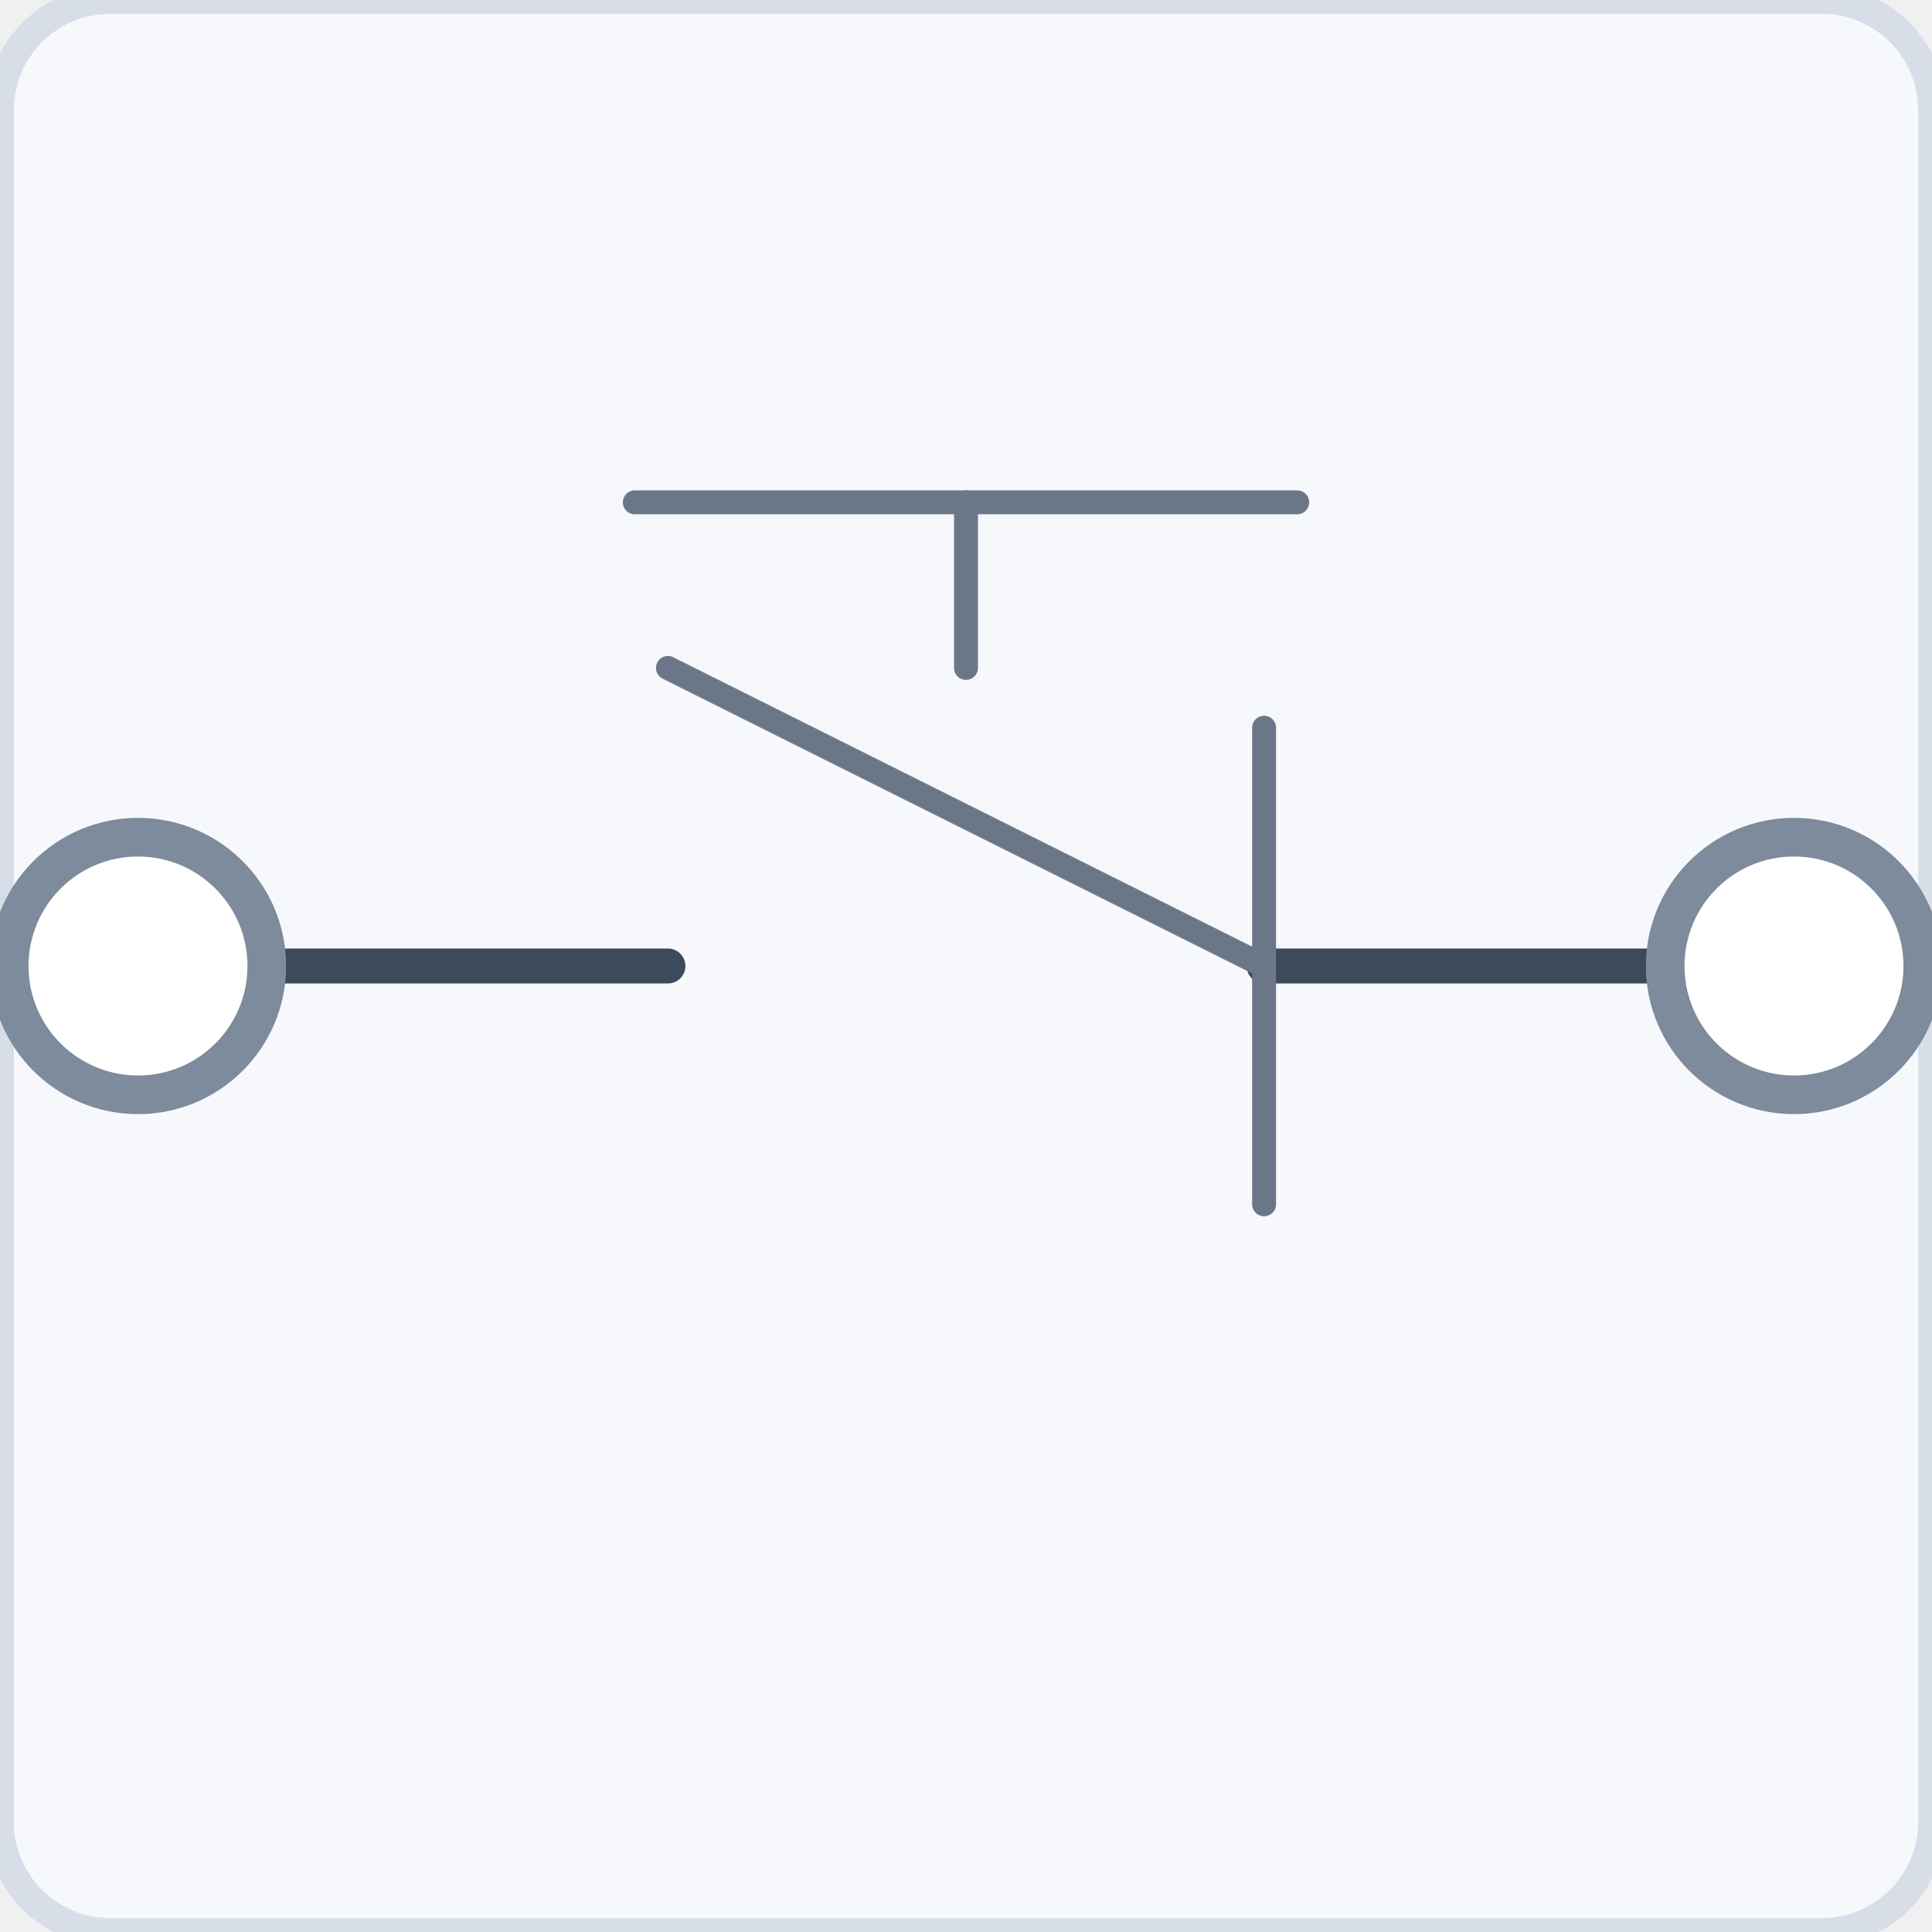
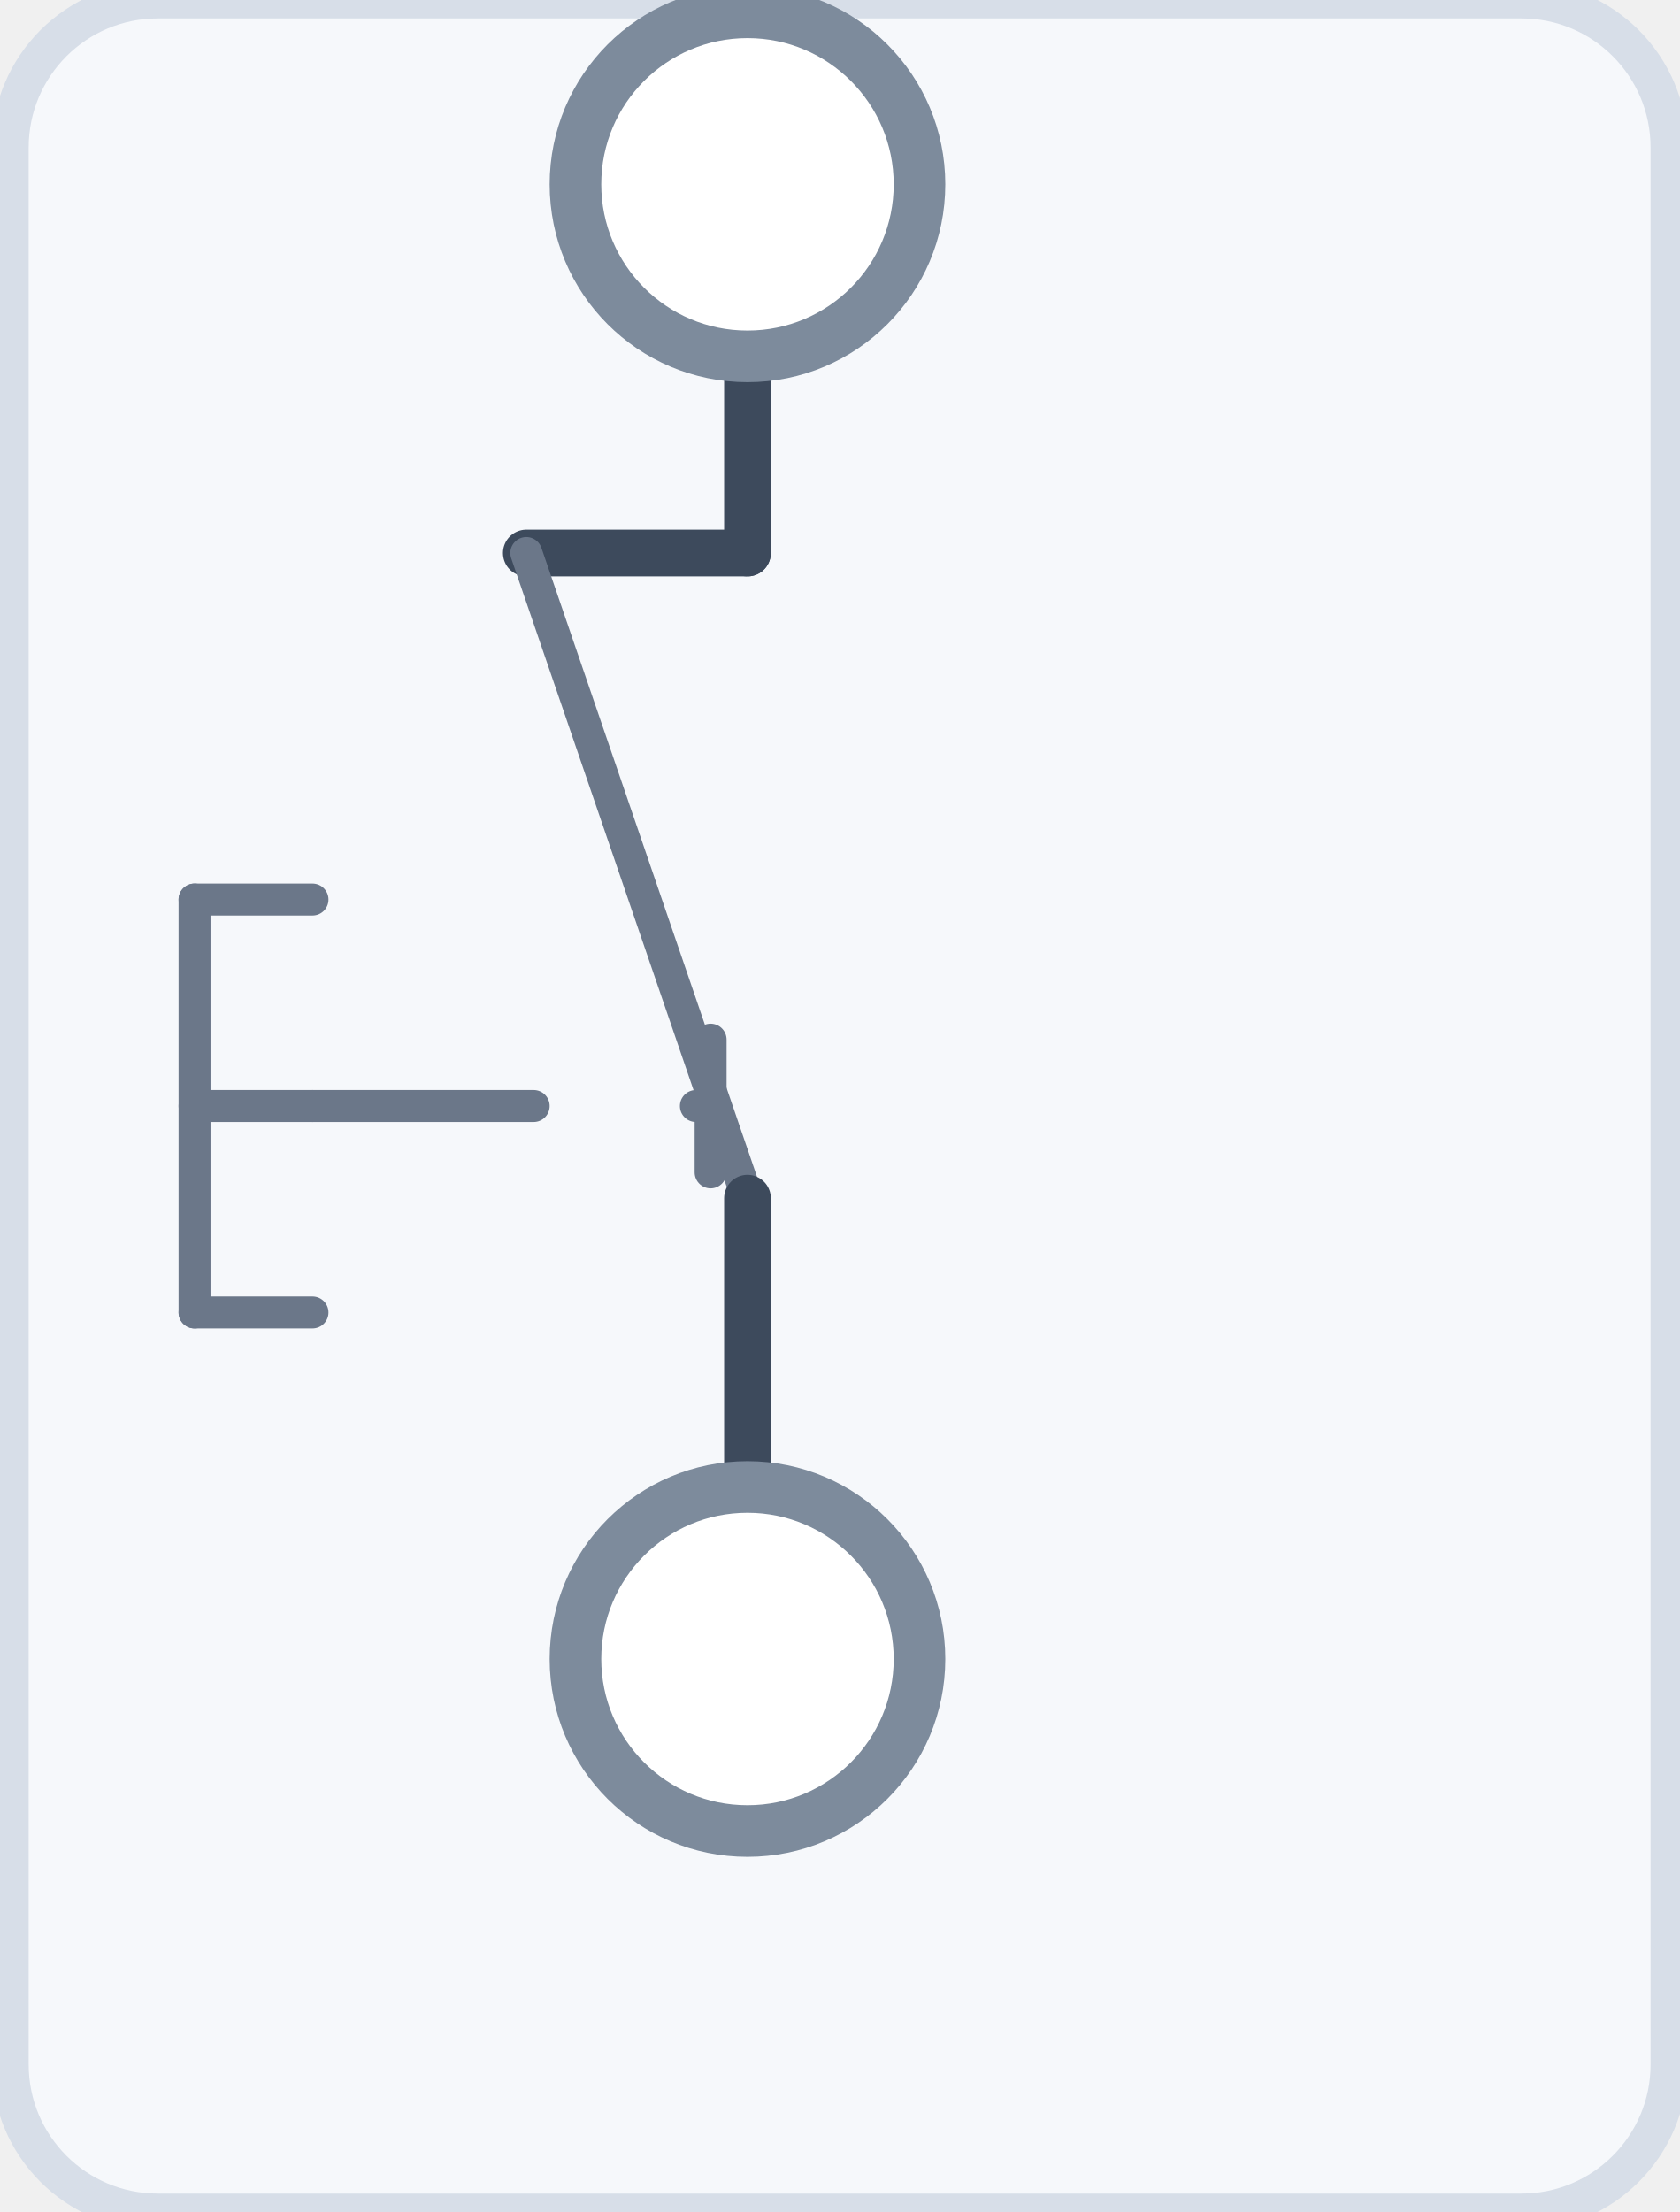
- <svg xmlns="http://www.w3.org/2000/svg" width="63" height="63" viewBox="-1.5 -1.5 21 21" role="img">
-   <rect x="-1.5" y="-1.5" width="21" height="21" rx="1.2" fill="#f6f8fb" stroke="#d7dee8" stroke-width="0.3" />
-   <path d="M0 9L5.76 9" stroke="#3d4a5c" stroke-width="0.38" fill="none" stroke-linecap="round" stroke-linejoin="round" />
-   <path d="M12.24 9L18 9" stroke="#3d4a5c" stroke-width="0.38" fill="none" stroke-linecap="round" stroke-linejoin="round" />
-   <path d="M5.76 5.76L12.24 9" stroke="#6b7789" stroke-width="0.26" fill="none" stroke-linecap="round" stroke-linejoin="round" />
-   <path d="M12.24 6.41L12.24 11.59" stroke="#6b7789" stroke-width="0.26" fill="none" stroke-linecap="round" stroke-linejoin="round" />
-   <path d="M9 5.76L9 3.96" stroke="#6b7789" stroke-width="0.26" fill="none" stroke-linecap="round" stroke-linejoin="round" />
-   <path d="M5.4 3.96L12.6 3.96" stroke="#6b7789" stroke-width="0.26" fill="none" stroke-linecap="round" stroke-linejoin="round" />
-   <circle cx="0" cy="9" r="1.4" fill="#ffffff" stroke="#7d8b9c" stroke-width="0.42" />
-   <circle cx="18" cy="9" r="1.4" fill="#ffffff" stroke="#7d8b9c" stroke-width="0.42" />
+ <svg xmlns="http://www.w3.org/2000/svg" width="41" height="54" viewBox="-6 -1.5 13.5 18" role="img">
+   <rect x="-6" y="-1.5" width="13.5" height="18" rx="1.2" fill="#f6f8fb" stroke="#d7dee8" stroke-width="0.3" />
+   <path d="M0 0L0 3" stroke="#3d4a5c" stroke-width="0.38" fill="none" stroke-linecap="round" stroke-linejoin="round" />
+   <path d="M-1.8 3L0 3" stroke="#3d4a5c" stroke-width="0.38" fill="none" stroke-linecap="round" stroke-linejoin="round" />
+   <path d="M-1.8 3L0 8.25" stroke="#6b7789" stroke-width="0.26" fill="none" stroke-linecap="round" stroke-linejoin="round" />
+   <path d="M0 8.25L0 12" stroke="#3d4a5c" stroke-width="0.38" fill="none" stroke-linecap="round" stroke-linejoin="round" />
+   <path d="M-4.5 5.82L-4.5 9.18" stroke="#6b7789" stroke-width="0.26" fill="none" stroke-linecap="round" stroke-linejoin="round" />
+   <path d="M-4.5 5.82L-3.54 5.82" stroke="#6b7789" stroke-width="0.26" fill="none" stroke-linecap="round" stroke-linejoin="round" />
+   <path d="M-4.5 7.5L-3.54 7.5" stroke="#6b7789" stroke-width="0.26" fill="none" stroke-linecap="round" stroke-linejoin="round" />
+   <path d="M-4.5 9.18L-3.54 9.18" stroke="#6b7789" stroke-width="0.26" fill="none" stroke-linecap="round" stroke-linejoin="round" />
+   <path d="M-3.54 7.5L-1.74 7.5" stroke="#6b7789" stroke-width="0.26" fill="none" stroke-linecap="round" stroke-linejoin="round" />
+   <path d="M-0.42 7.5L-0.3 7.5" stroke="#6b7789" stroke-width="0.26" fill="none" stroke-linecap="round" stroke-linejoin="round" />
+   <path d="M-0.3 6.96L-0.3 8.04" stroke="#6b7789" stroke-width="0.26" fill="none" stroke-linecap="round" stroke-linejoin="round" />
+   <circle cx="0" cy="0" r="1.4" fill="#ffffff" stroke="#7d8b9c" stroke-width="0.42" />
+   <circle cx="0" cy="12" r="1.4" fill="#ffffff" stroke="#7d8b9c" stroke-width="0.42" />
</svg>
